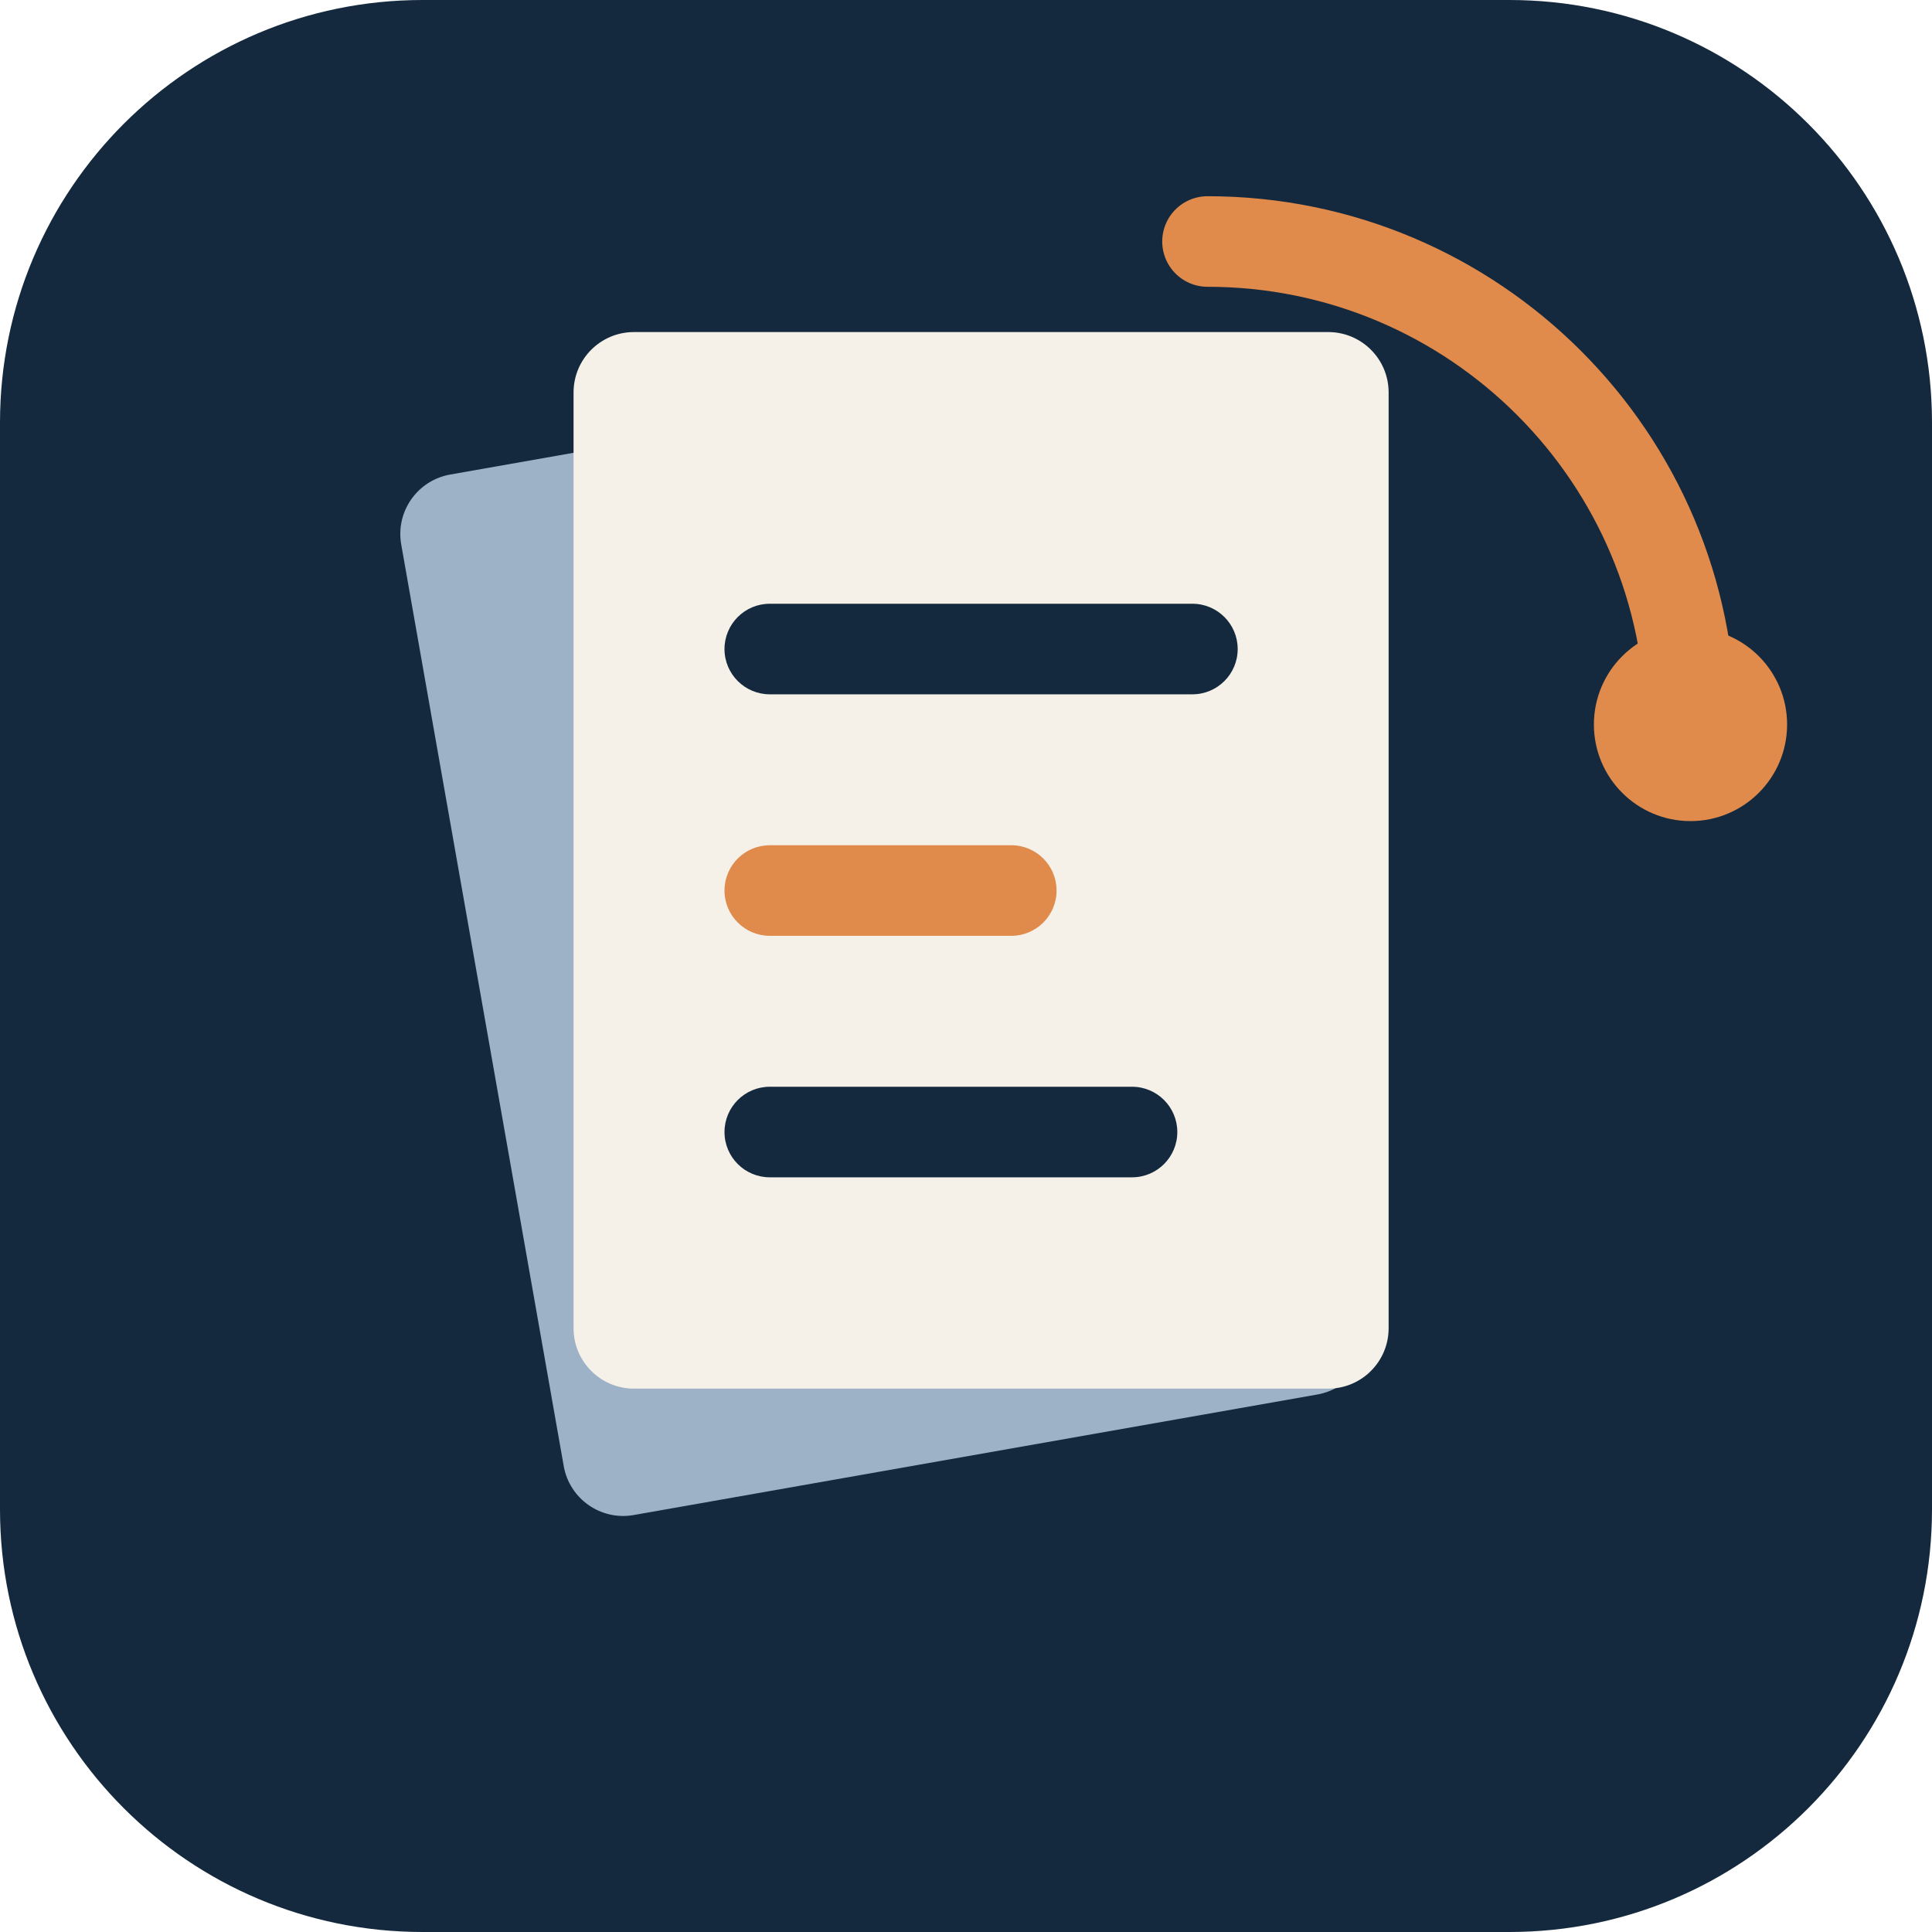
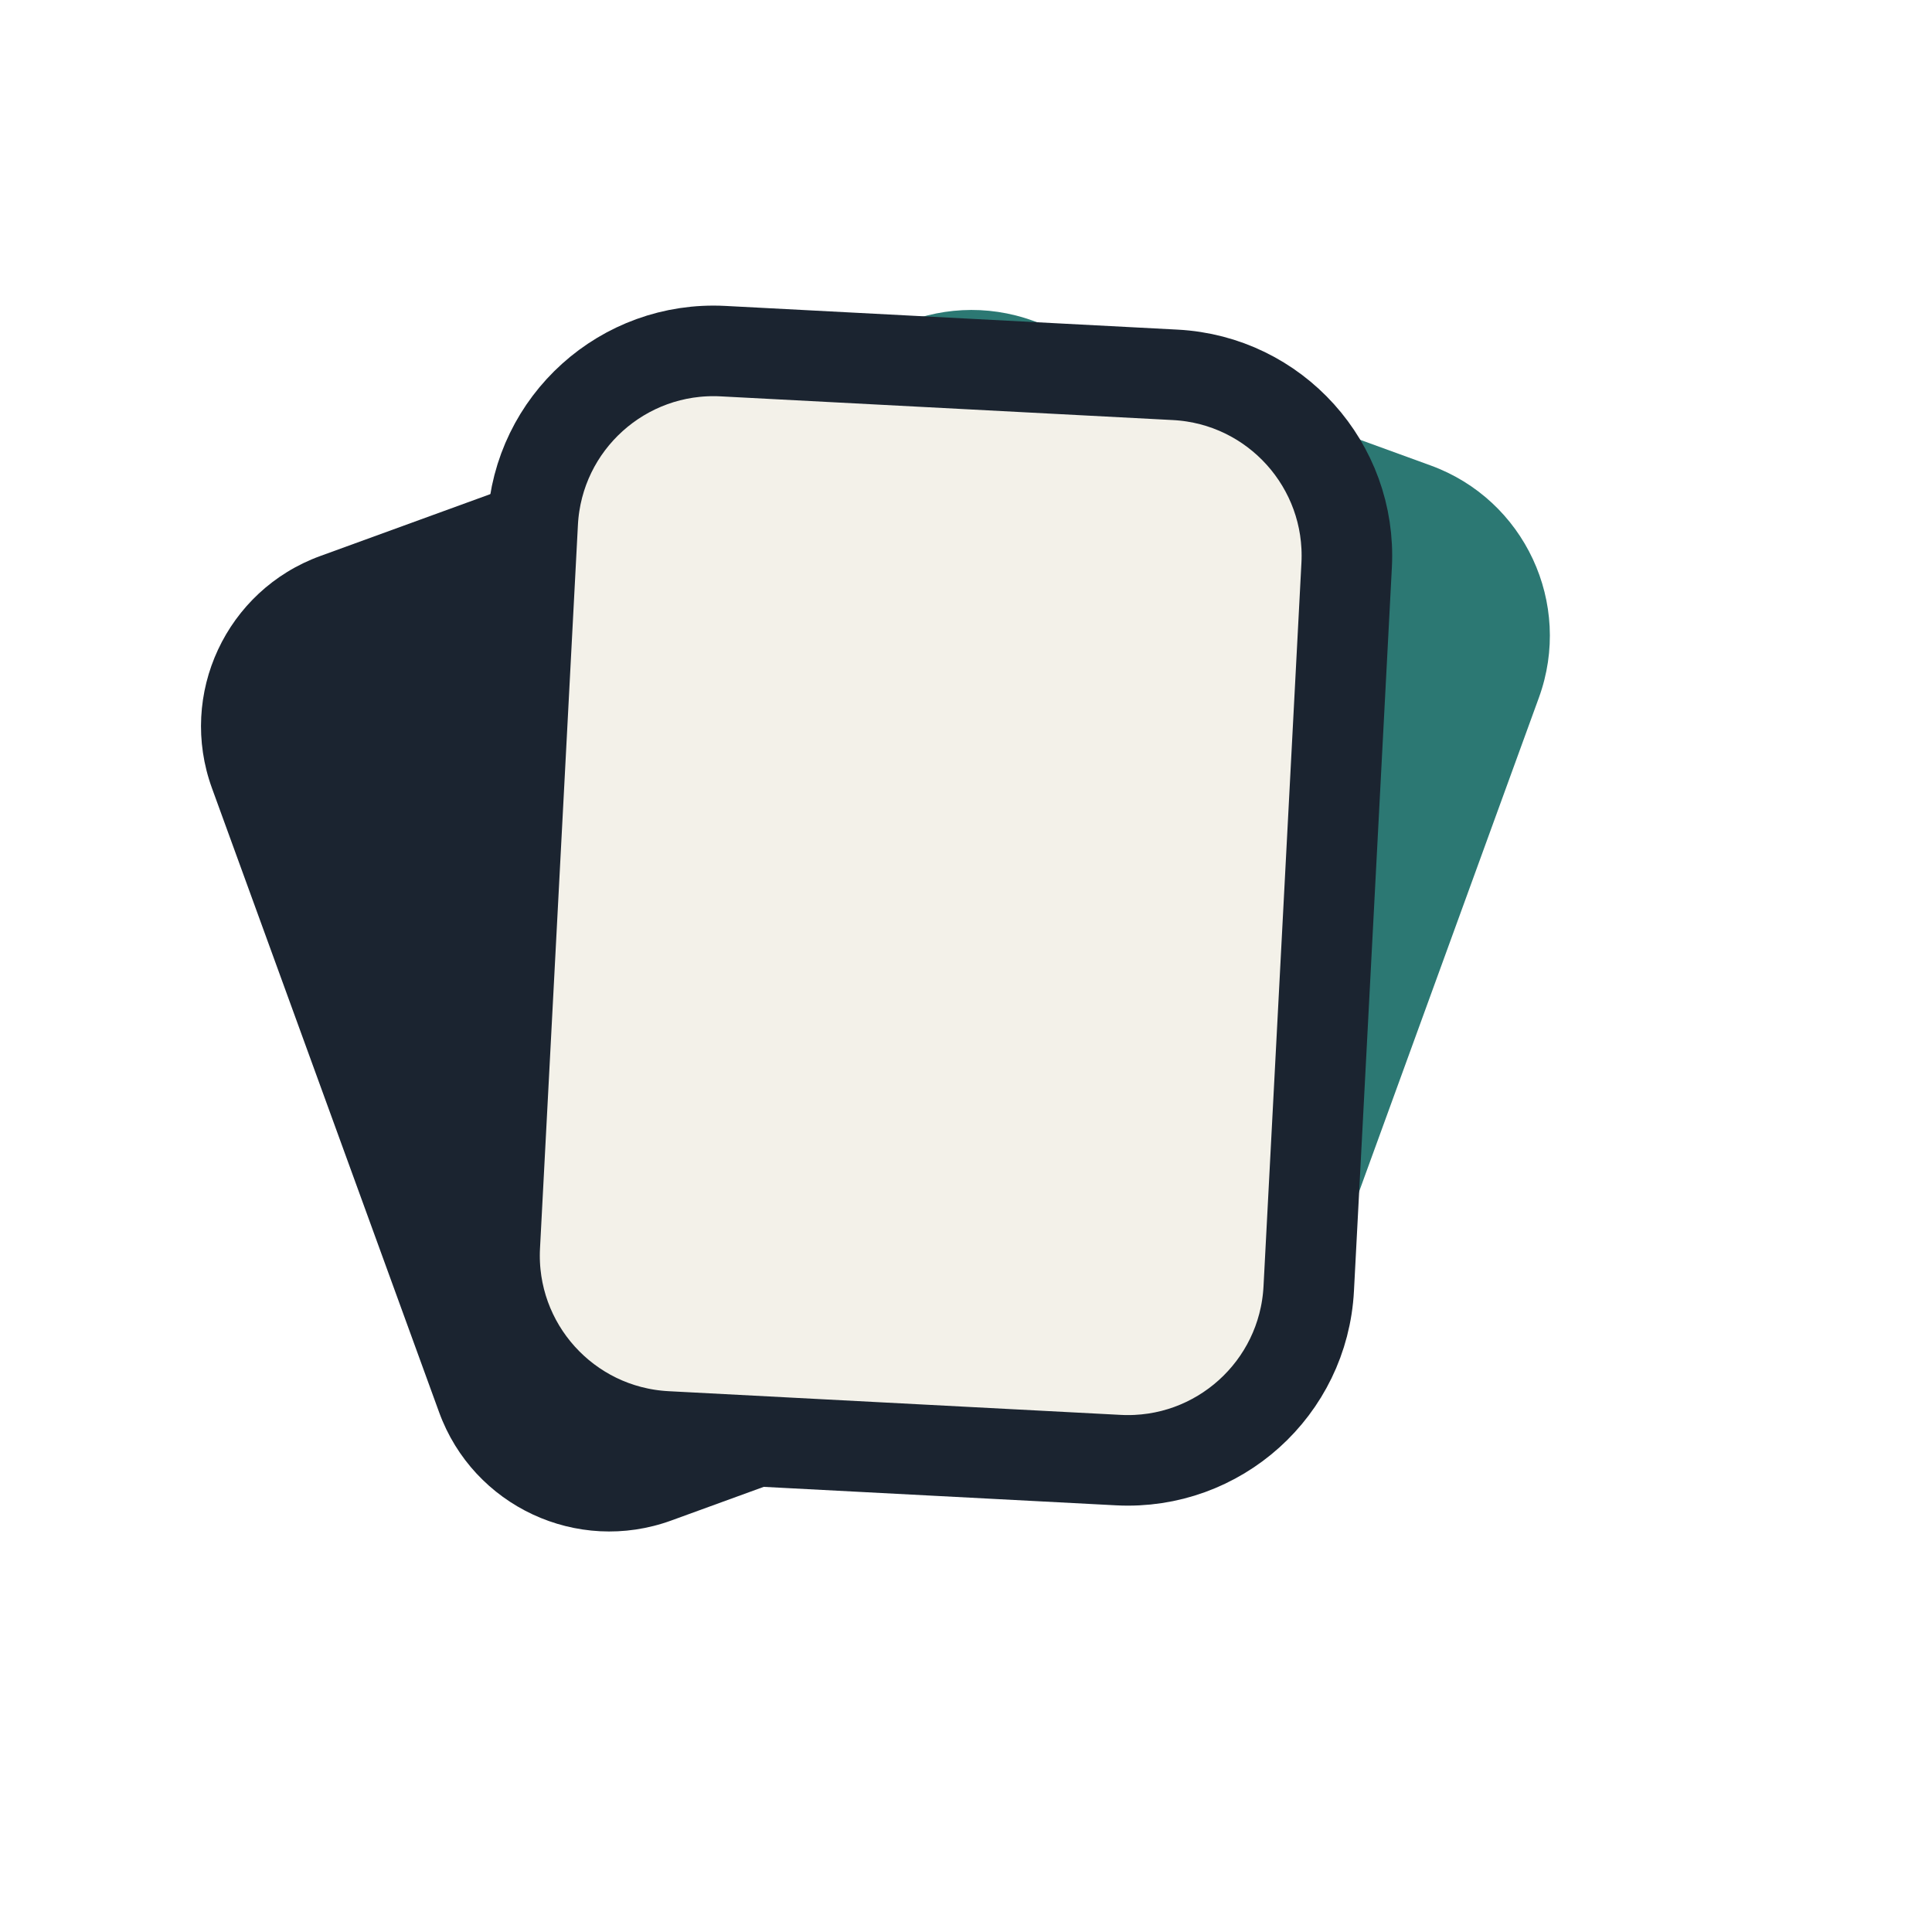
<svg xmlns="http://www.w3.org/2000/svg" viewBox="0 0 64 64">
-   <rect width="64" height="64" rx="14" fill="#14293D" />
-   <rect x="16" y="13" width="27" height="35" rx="2" fill="#9DB2C7" transform="rotate(-10 32 32)" />
-   <rect x="19" y="11" width="27" height="35" rx="2" fill="#F5F1E8" />
-   <rect x="24" y="20" width="17" height="3" rx="1.5" fill="#14293D" />
-   <rect x="24" y="28" width="11" height="3" rx="1.5" fill="#E08A4B" />
-   <rect x="24" y="36" width="15" height="3" rx="1.5" fill="#14293D" />
-   <path d="M40 8 A16 16 0 0 1 56 24" fill="none" stroke="#E08A4B" stroke-width="3" stroke-linecap="round" />
-   <circle cx="56" cy="24" r="3.2" fill="#E08A4B" />
+   <rect x="10" y="15" width="26" height="34" rx="6" fill="#1B2430" transform="rotate(-20 23 32)" />
+   <rect x="22" y="12" width="26" height="34" rx="6" fill="#2C7873" transform="rotate(20 35 29)" />
+   <rect x="17" y="12" width="27" height="36" rx="6" fill="#F3F1E9" stroke="#1B2430" stroke-width="3" transform="rotate(3 30.5 30)" />
</svg>
